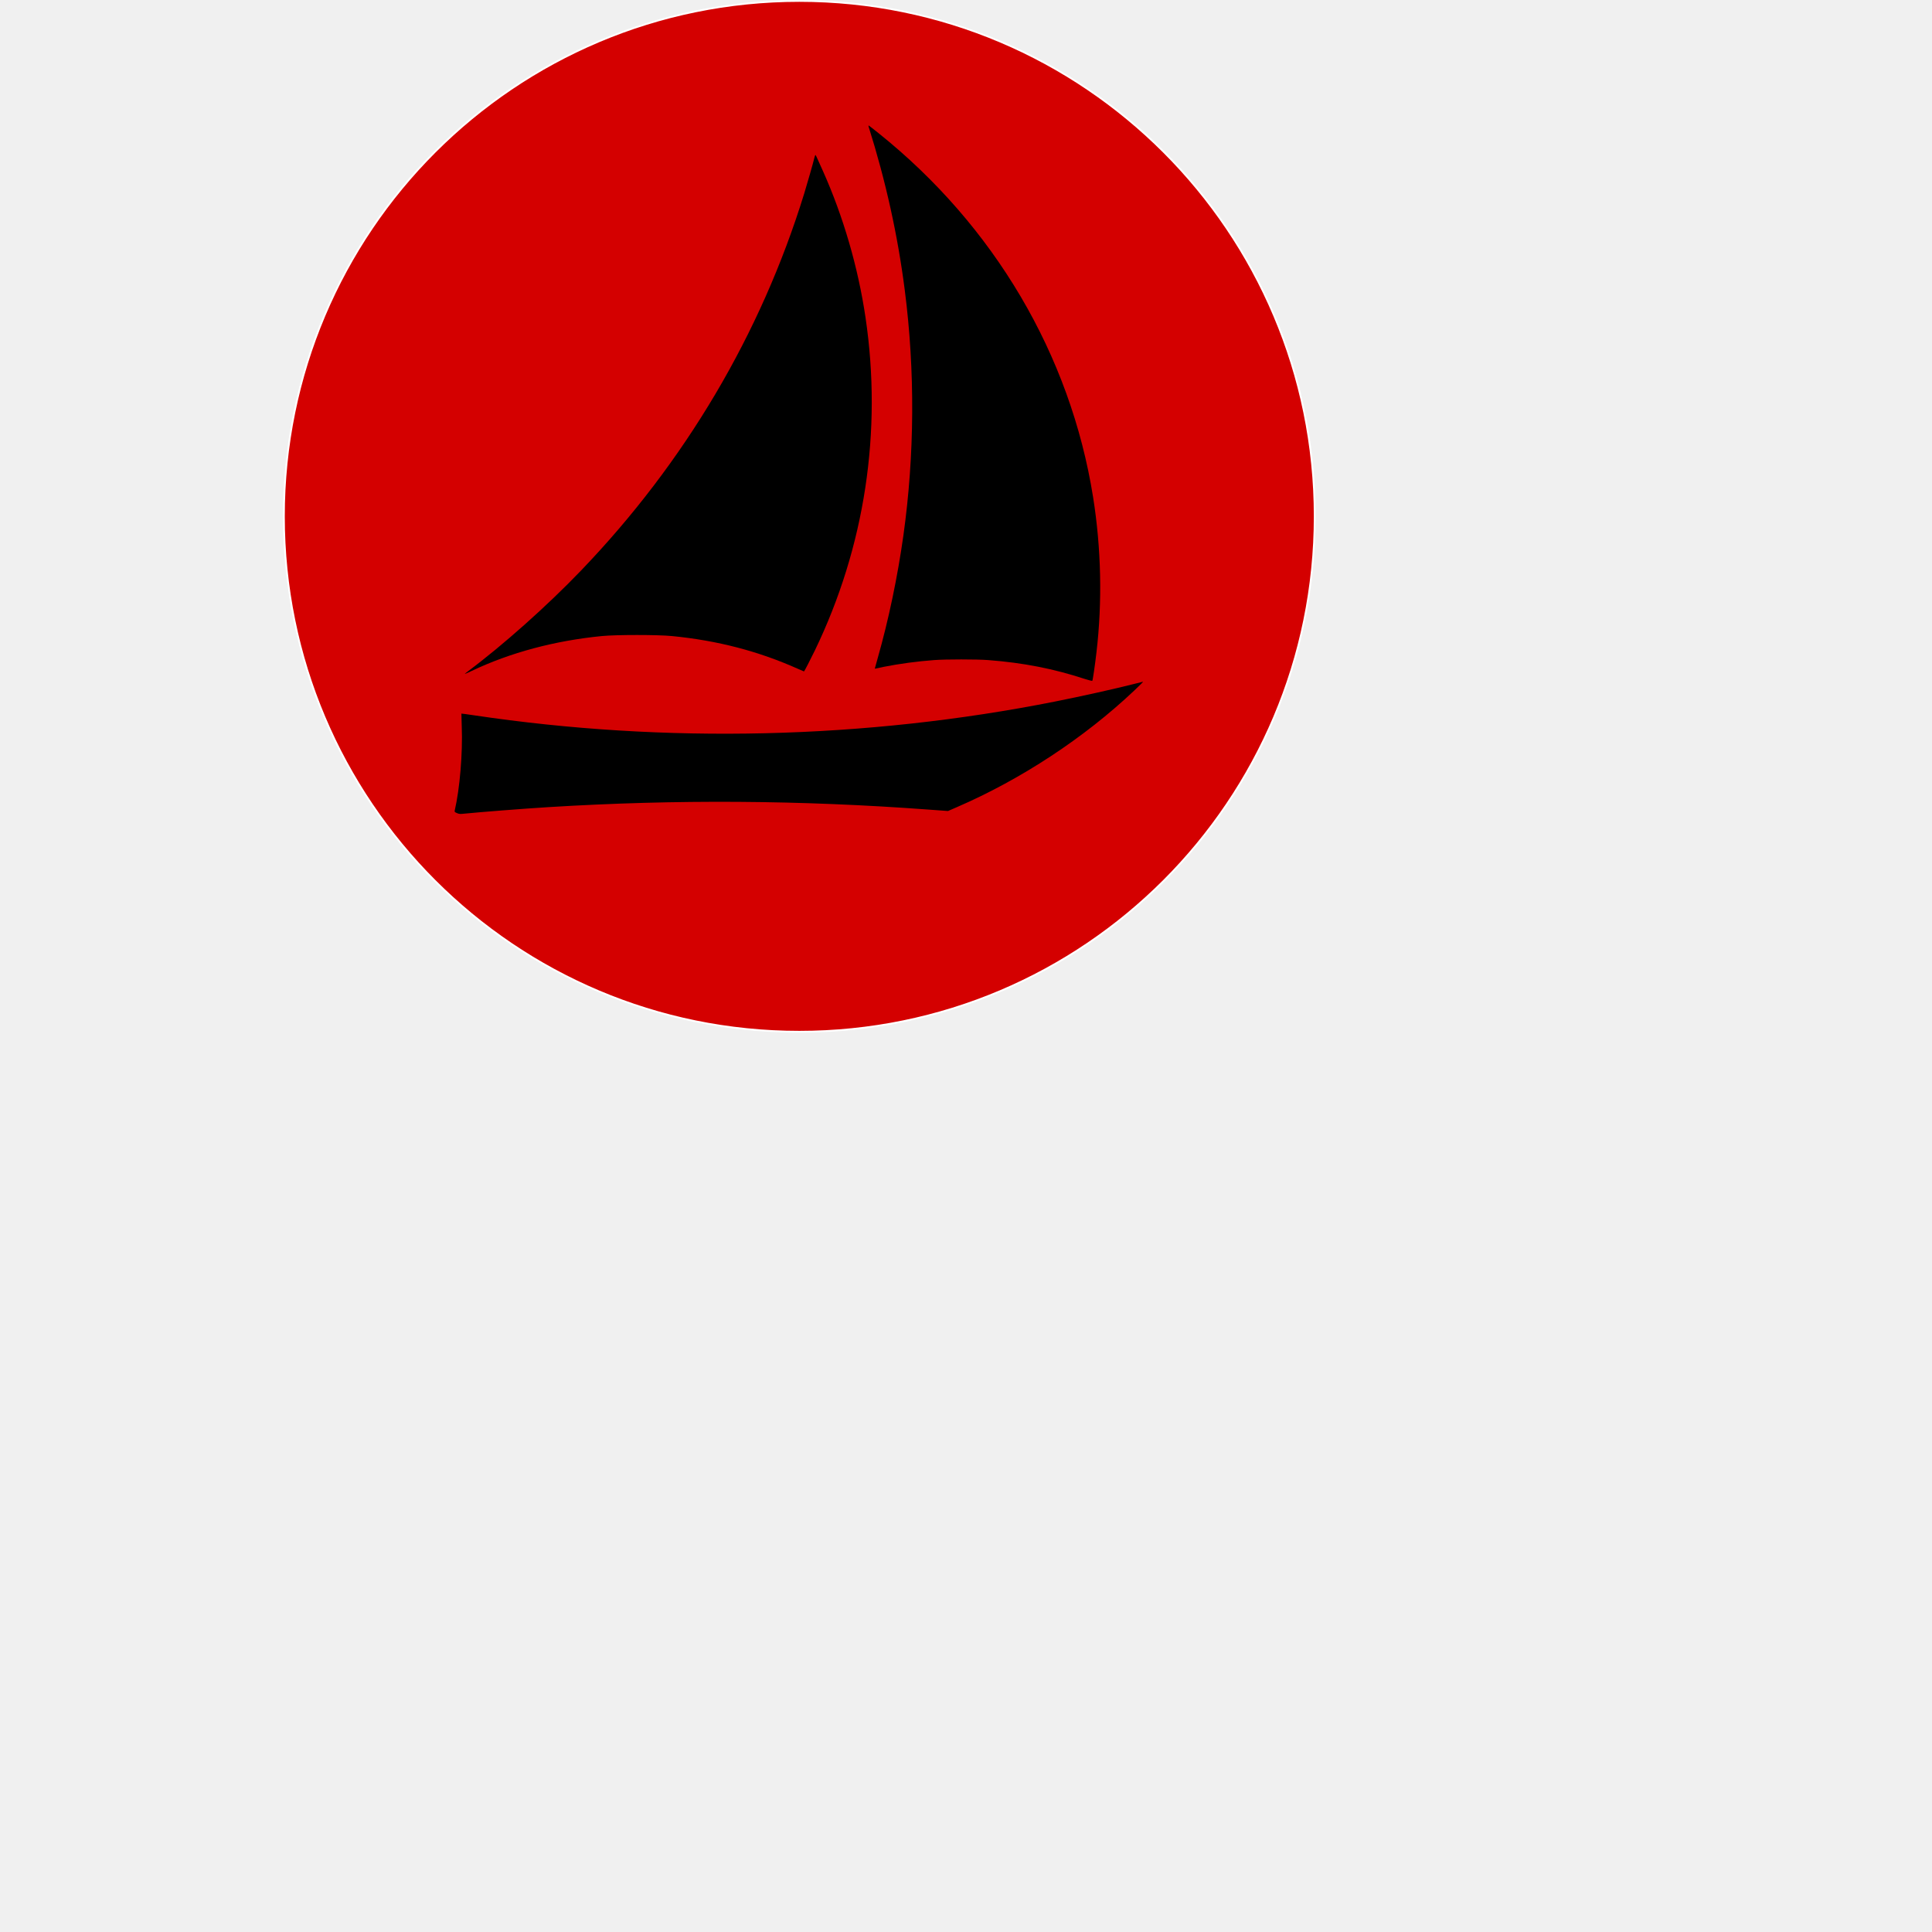
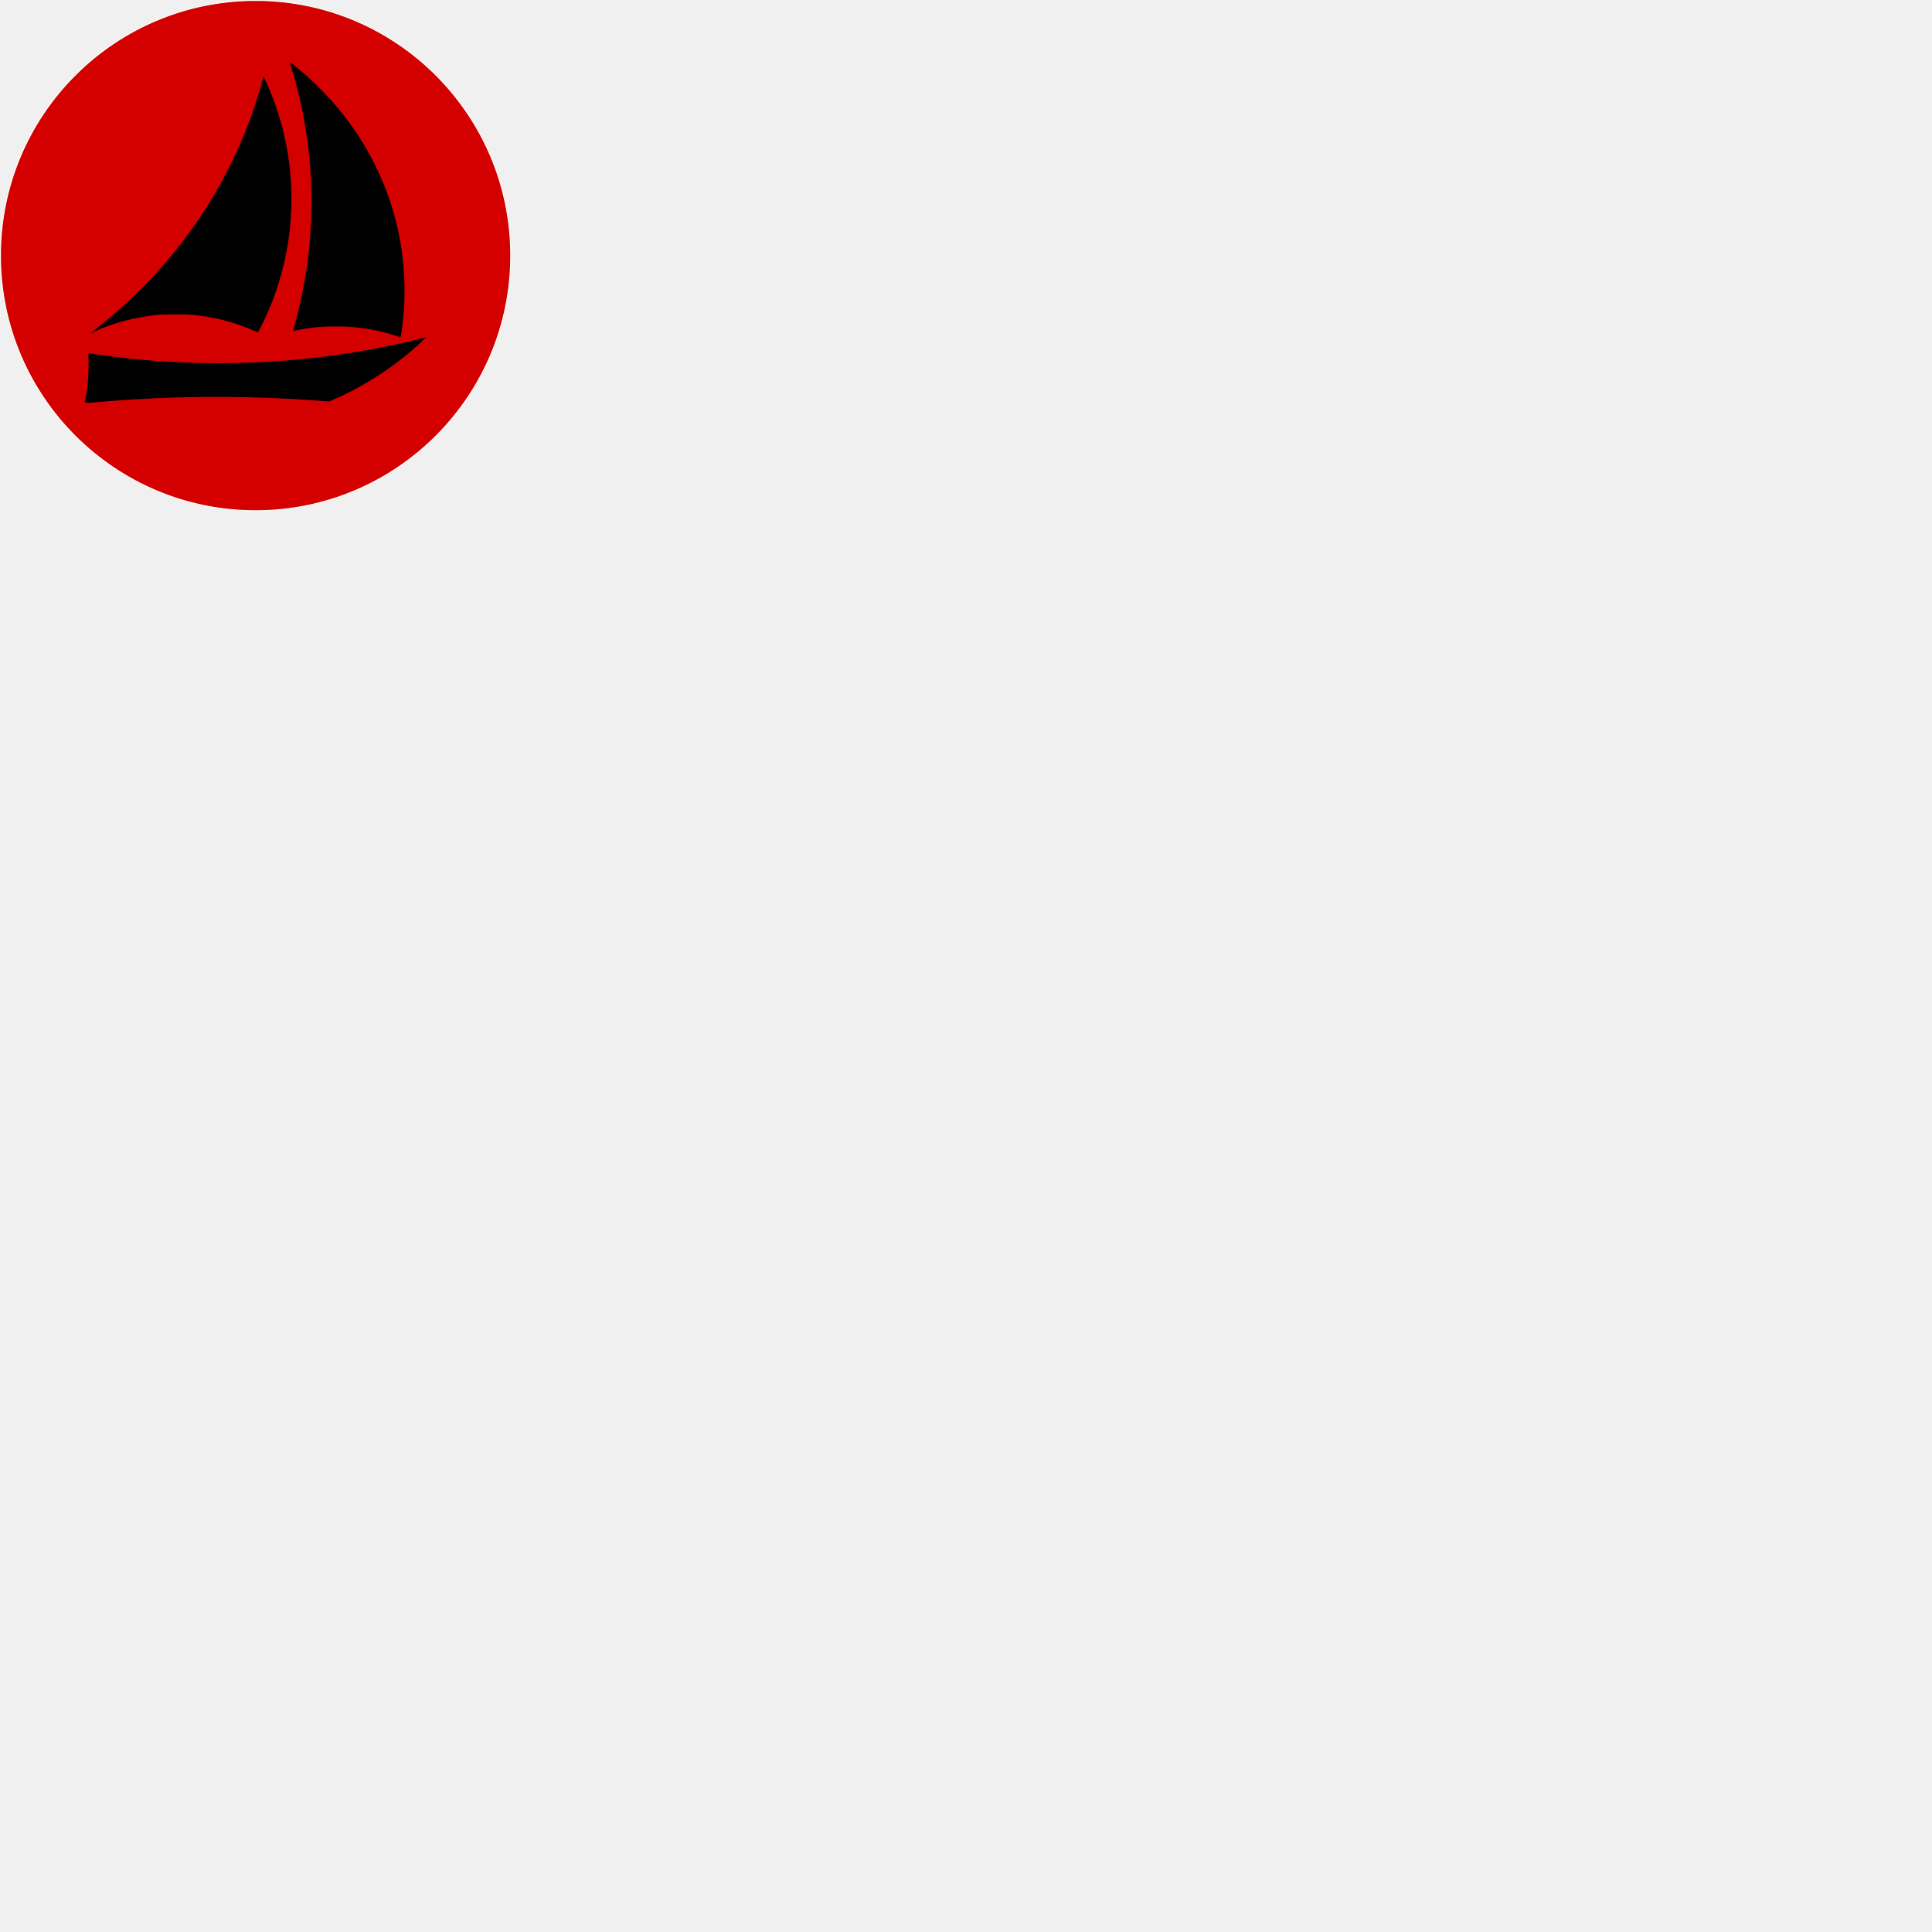
- <svg xmlns="http://www.w3.org/2000/svg" width="600" height="600" viewBox="0 0 210 297" version="1.1" id="svg5">
+ <svg xmlns="http://www.w3.org/2000/svg" width="600" height="600" viewBox="0 0 600 600" version="1.1" id="svg5">
  <defs id="defs2" />
  <g id="layer2" style="display:inline">
    <circle style="fill:#d40000;stroke:#ffffff;stroke-width:0.28" id="path274" cx="79.375" cy="79.375" r="79.235" />
  </g>
  <g id="layer1" style="display:inline">
    <g transform="matrix(0.00861665,0,0,-0.00827821,26.36184,125.1542)" fill="#000000" stroke="none" id="g33">
      <path d="m 7390,12763 c 305,-1009 518,-2009 644,-3033 185,-1492 176,-3061 -24,-4550 -104,-773 -264,-1571 -460,-2287 -28,-100 -50,-185 -50,-188 0,-4 6,-5 14,-2 8,3 70,17 138,31 286,59 606,104 908,127 201,16 762,16 960,0 628,-50 1169,-160 1733,-353 66,-22 122,-36 127,-32 8,9 49,301 74,529 106,939 85,1932 -60,2880 -404,2641 -1765,5043 -3832,6764 -90,75 -167,137 -172,139 -5,2 -5,-9 0,-25 z" id="path27" />
      <path d="m 6420,12183 c -17,-78 -129,-486 -180,-658 C 5467,8916 4112,6533 2256,4521 1657,3871 861,3133 238,2650 c -32,-24 -56,-46 -54,-47 2,-2 59,24 127,58 684,339 1479,560 2319,646 252,26 999,26 1250,0 815,-83 1544,-281 2253,-611 54,-25 100,-46 103,-46 6,0 111,212 195,392 890,1919 1204,4064 903,6178 -132,933 -397,1878 -761,2725 -128,298 -127,295 -134,295 -3,0 -12,-26 -19,-57 z" id="path29" />
      <path d="m 12130,2419 c -317,-85 -948,-232 -1420,-329 C 7338,1393 3766,1305 351,1835 c -124,19 -226,34 -227,32 -1,-1 2,-108 6,-237 C 149,1135 96,474 4,62 0,43 6,36 45,19 86,1 98,0 188,10 453,38 1227,101 1675,130 3948,276 6169,261 8465,84 l 340,-26 157,71 c 1147,516 2277,1290 3168,2168 91,89 161,162 155,162 -5,0 -75,-18 -155,-40 z" id="path31" />
    </g>
  </g>
</svg>
